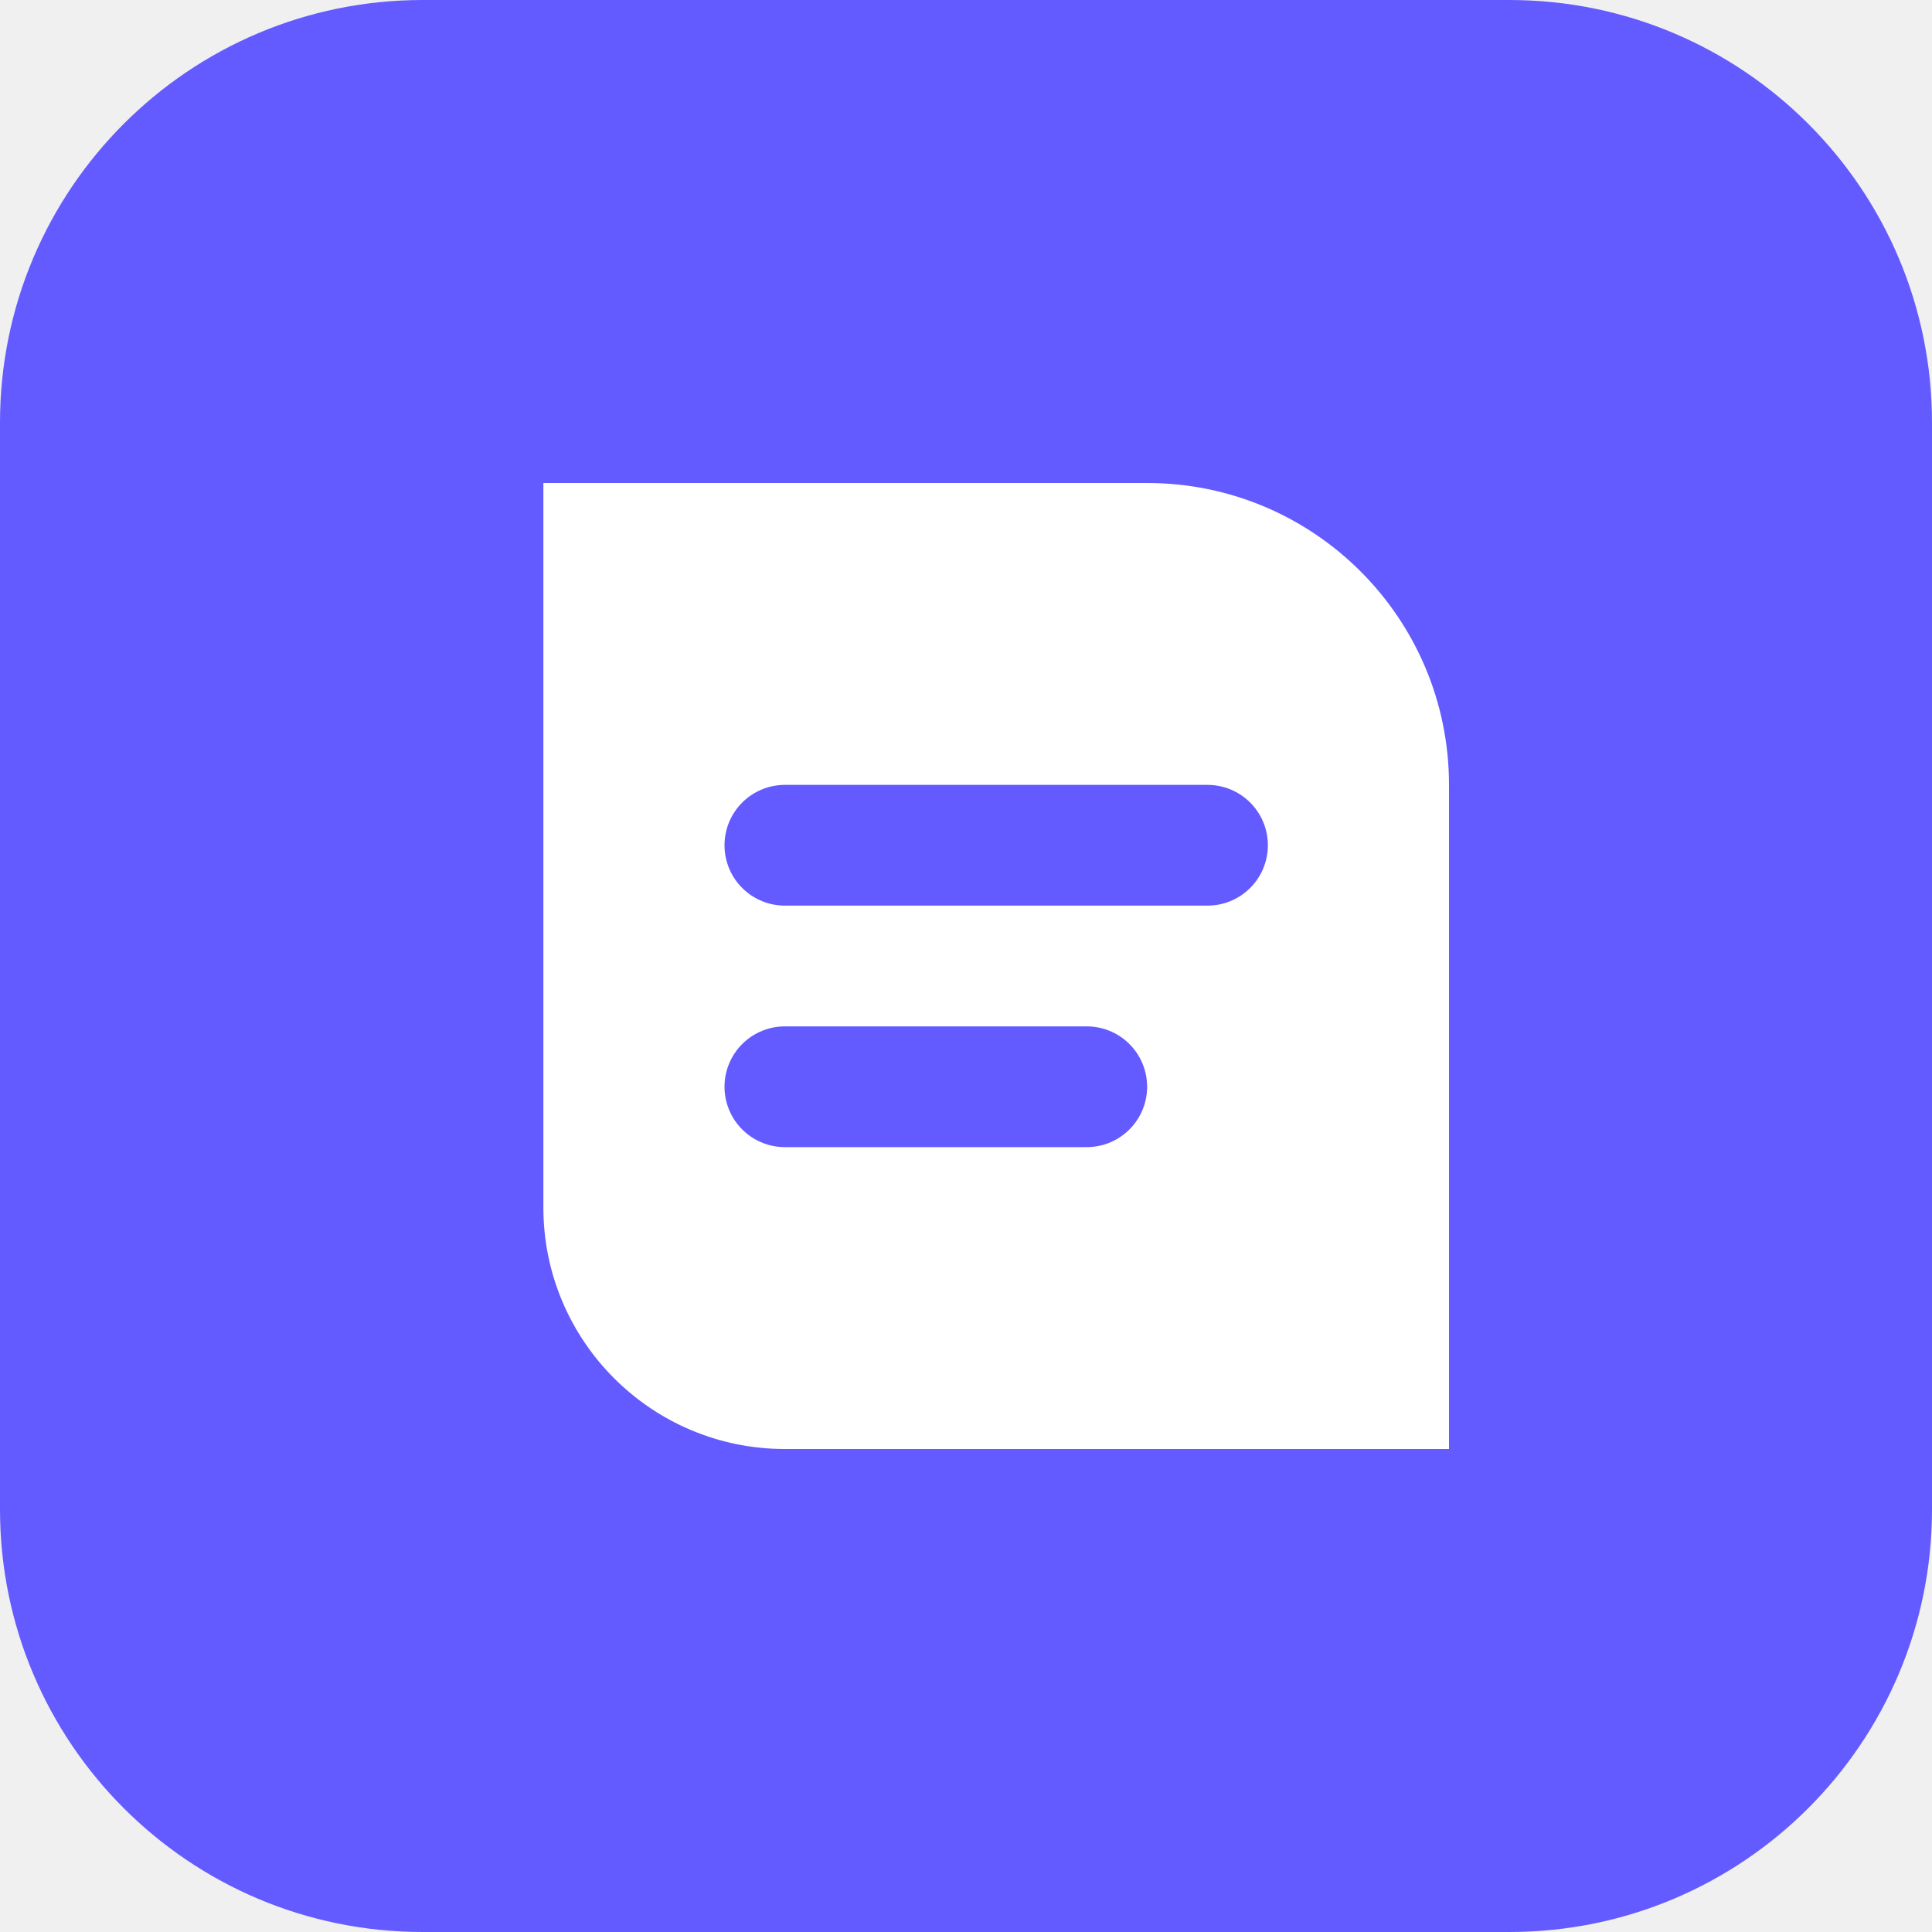
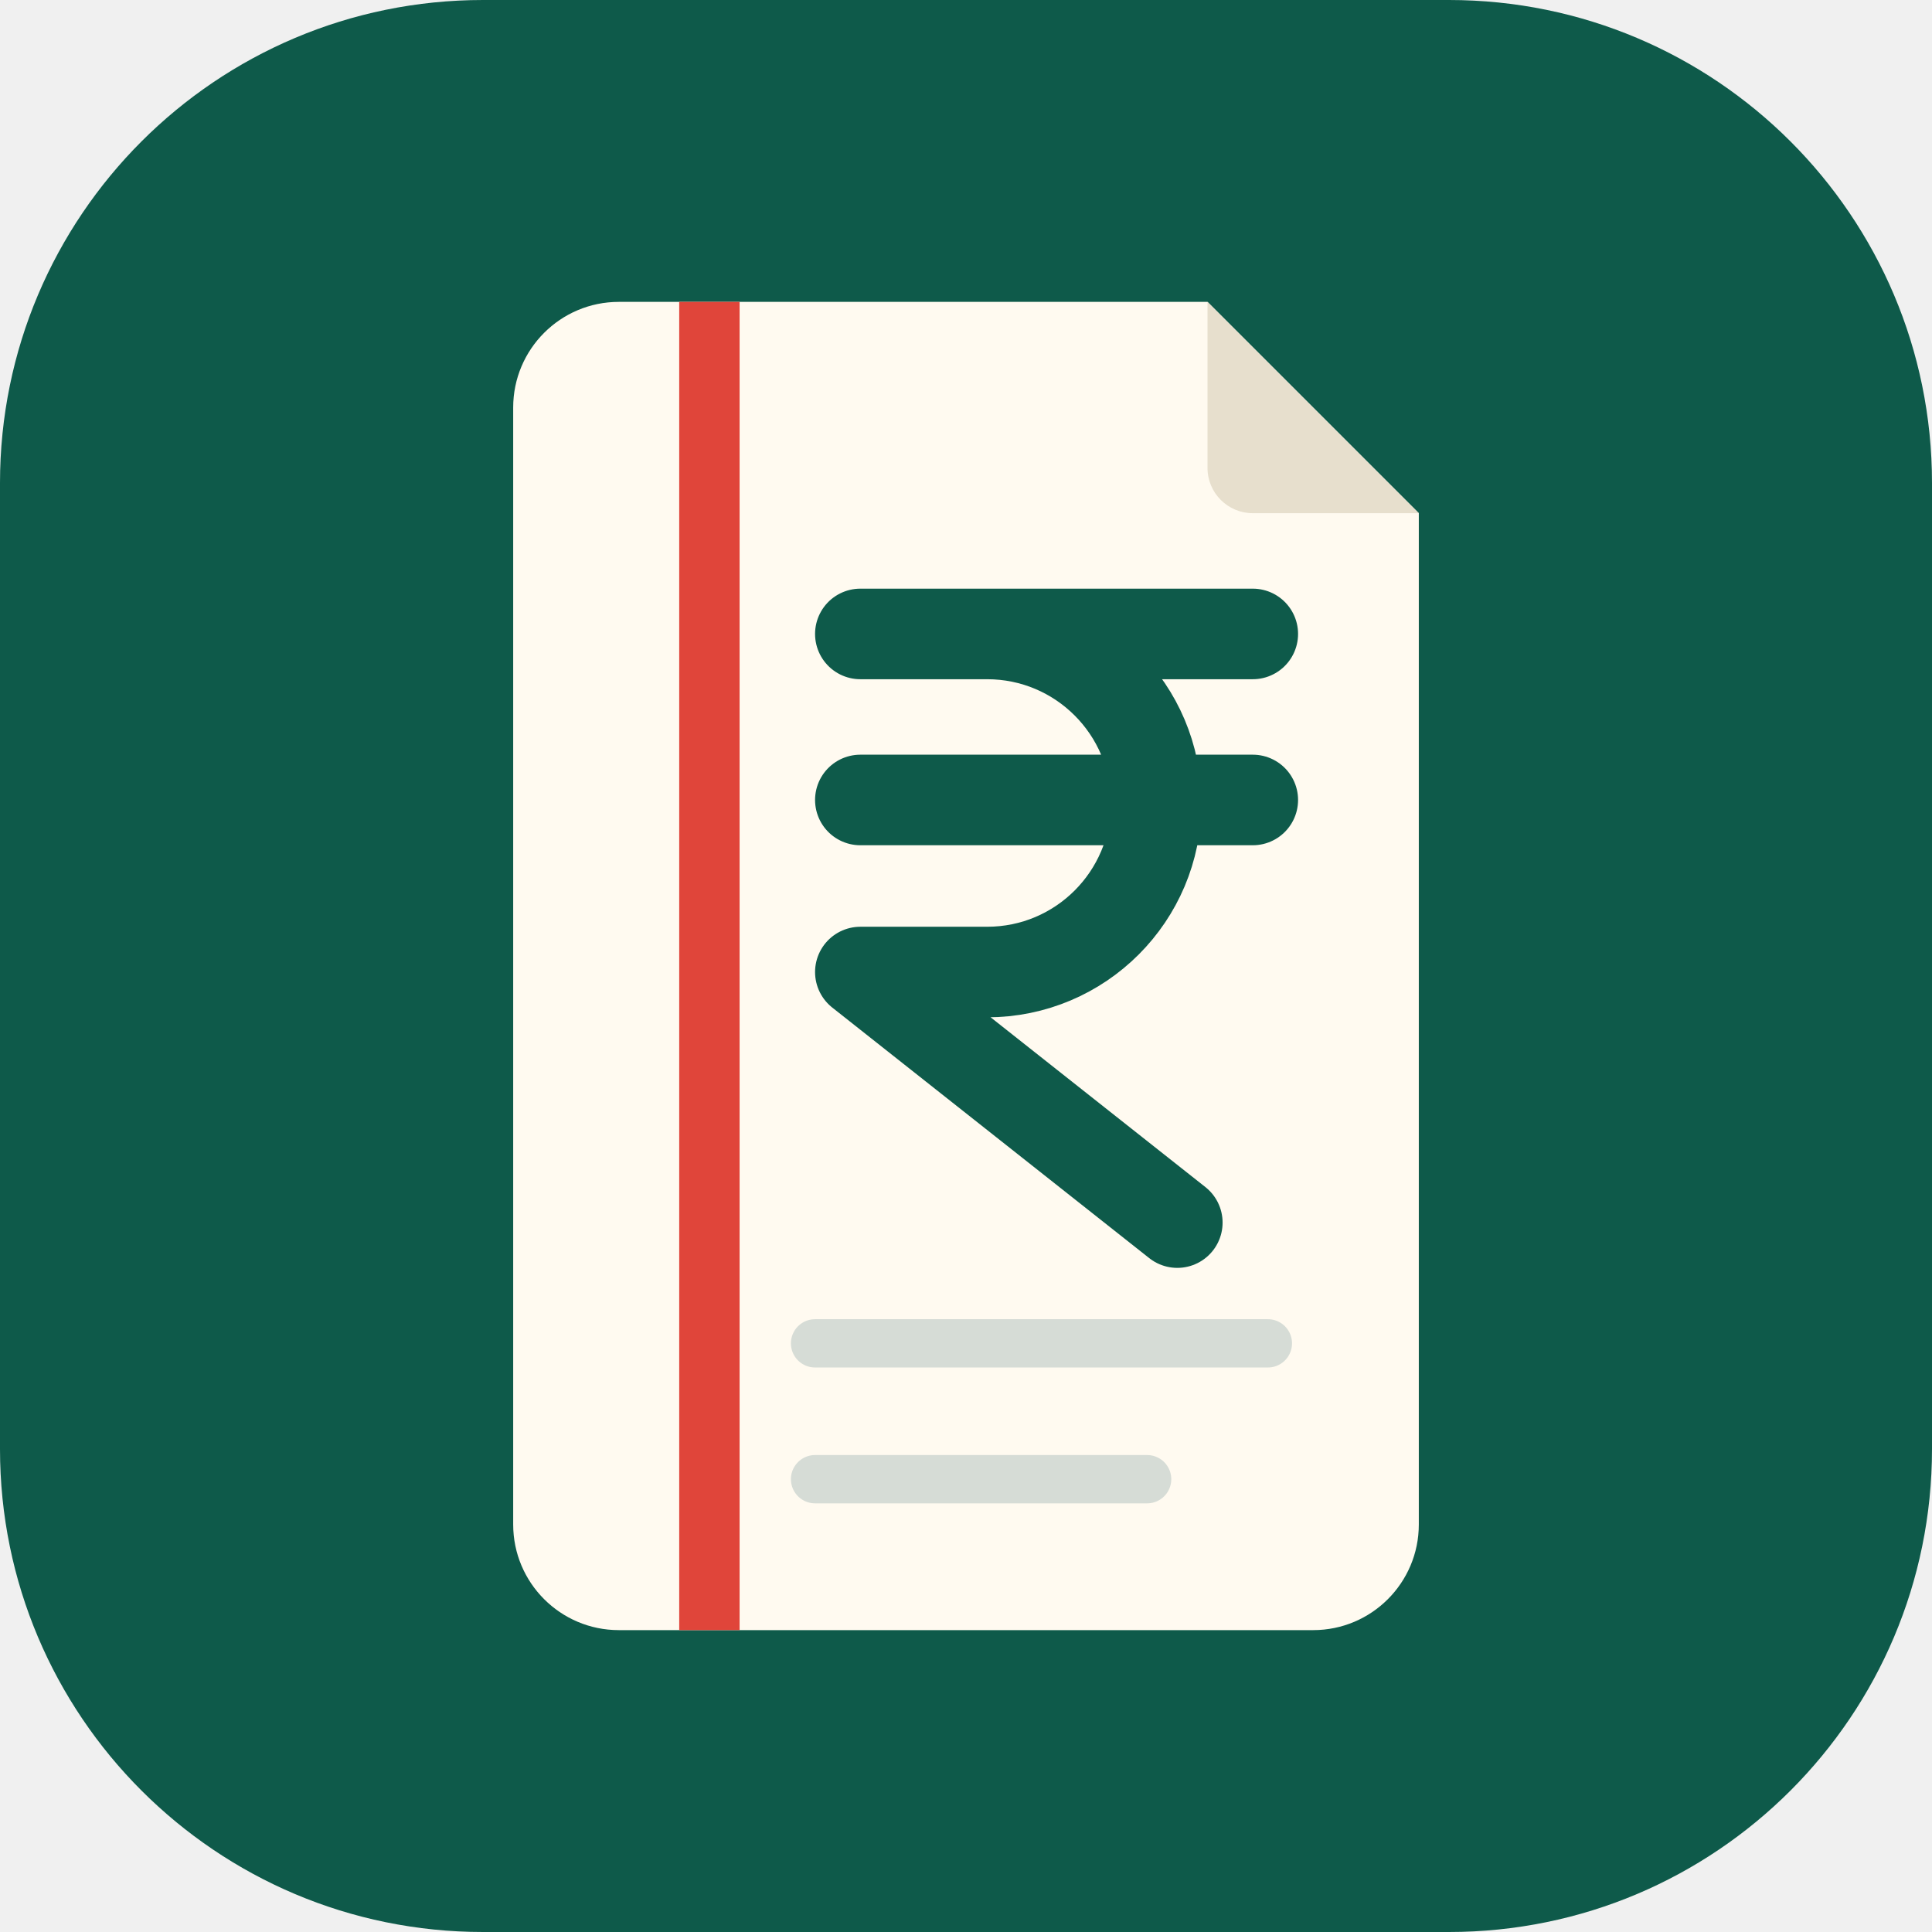
- <svg xmlns="http://www.w3.org/2000/svg" viewBox="0 0 64 64">
-   <rect width="64" height="64" rx="14" fill="#635bff" />
-   <path d="M18 16h20a10 10 0 0 1 10 10v22H26a8 8 0 0 1-8-8z" fill="#fff" />
-   <path d="M26 28h14M26 36h10" stroke="#635bff" stroke-width="4" stroke-linecap="round" />
+ <svg xmlns="http://www.w3.org/2000/svg" viewBox="0 0 64 64" role="img" aria-label="DailyKhata">
+   <rect width="64" height="64" rx="16" fill="#0e5a4a" />
+   <path d="M17 13.5a3.5 3.5 0 0 1 3.5-3.5H40l7 7v33.5a3.5 3.5 0 0 1-3.5 3.5h-23a3.5 3.5 0 0 1-3.5-3.5z" fill="#fffaf0" />
+   <path d="M40 10v5.5a1.5 1.5 0 0 0 1.5 1.5H47" fill="#e7dfcd" />
+   <path d="M23.5 10v44" stroke="#e0453a" stroke-width="2" />
+   <path d="M27 44.5h15M27 49h11" stroke="#d6dcd6" stroke-width="1.6" stroke-linecap="round" />
+   <path d="M28.5 21h13M28.5 26.5h13M28.5 21h4.2a5.6 5.6 0 0 1 0 11.2h-4.2l10.5 8.3" fill="none" stroke="#0e5a4a" stroke-width="3" stroke-linecap="round" stroke-linejoin="round" />
</svg>
